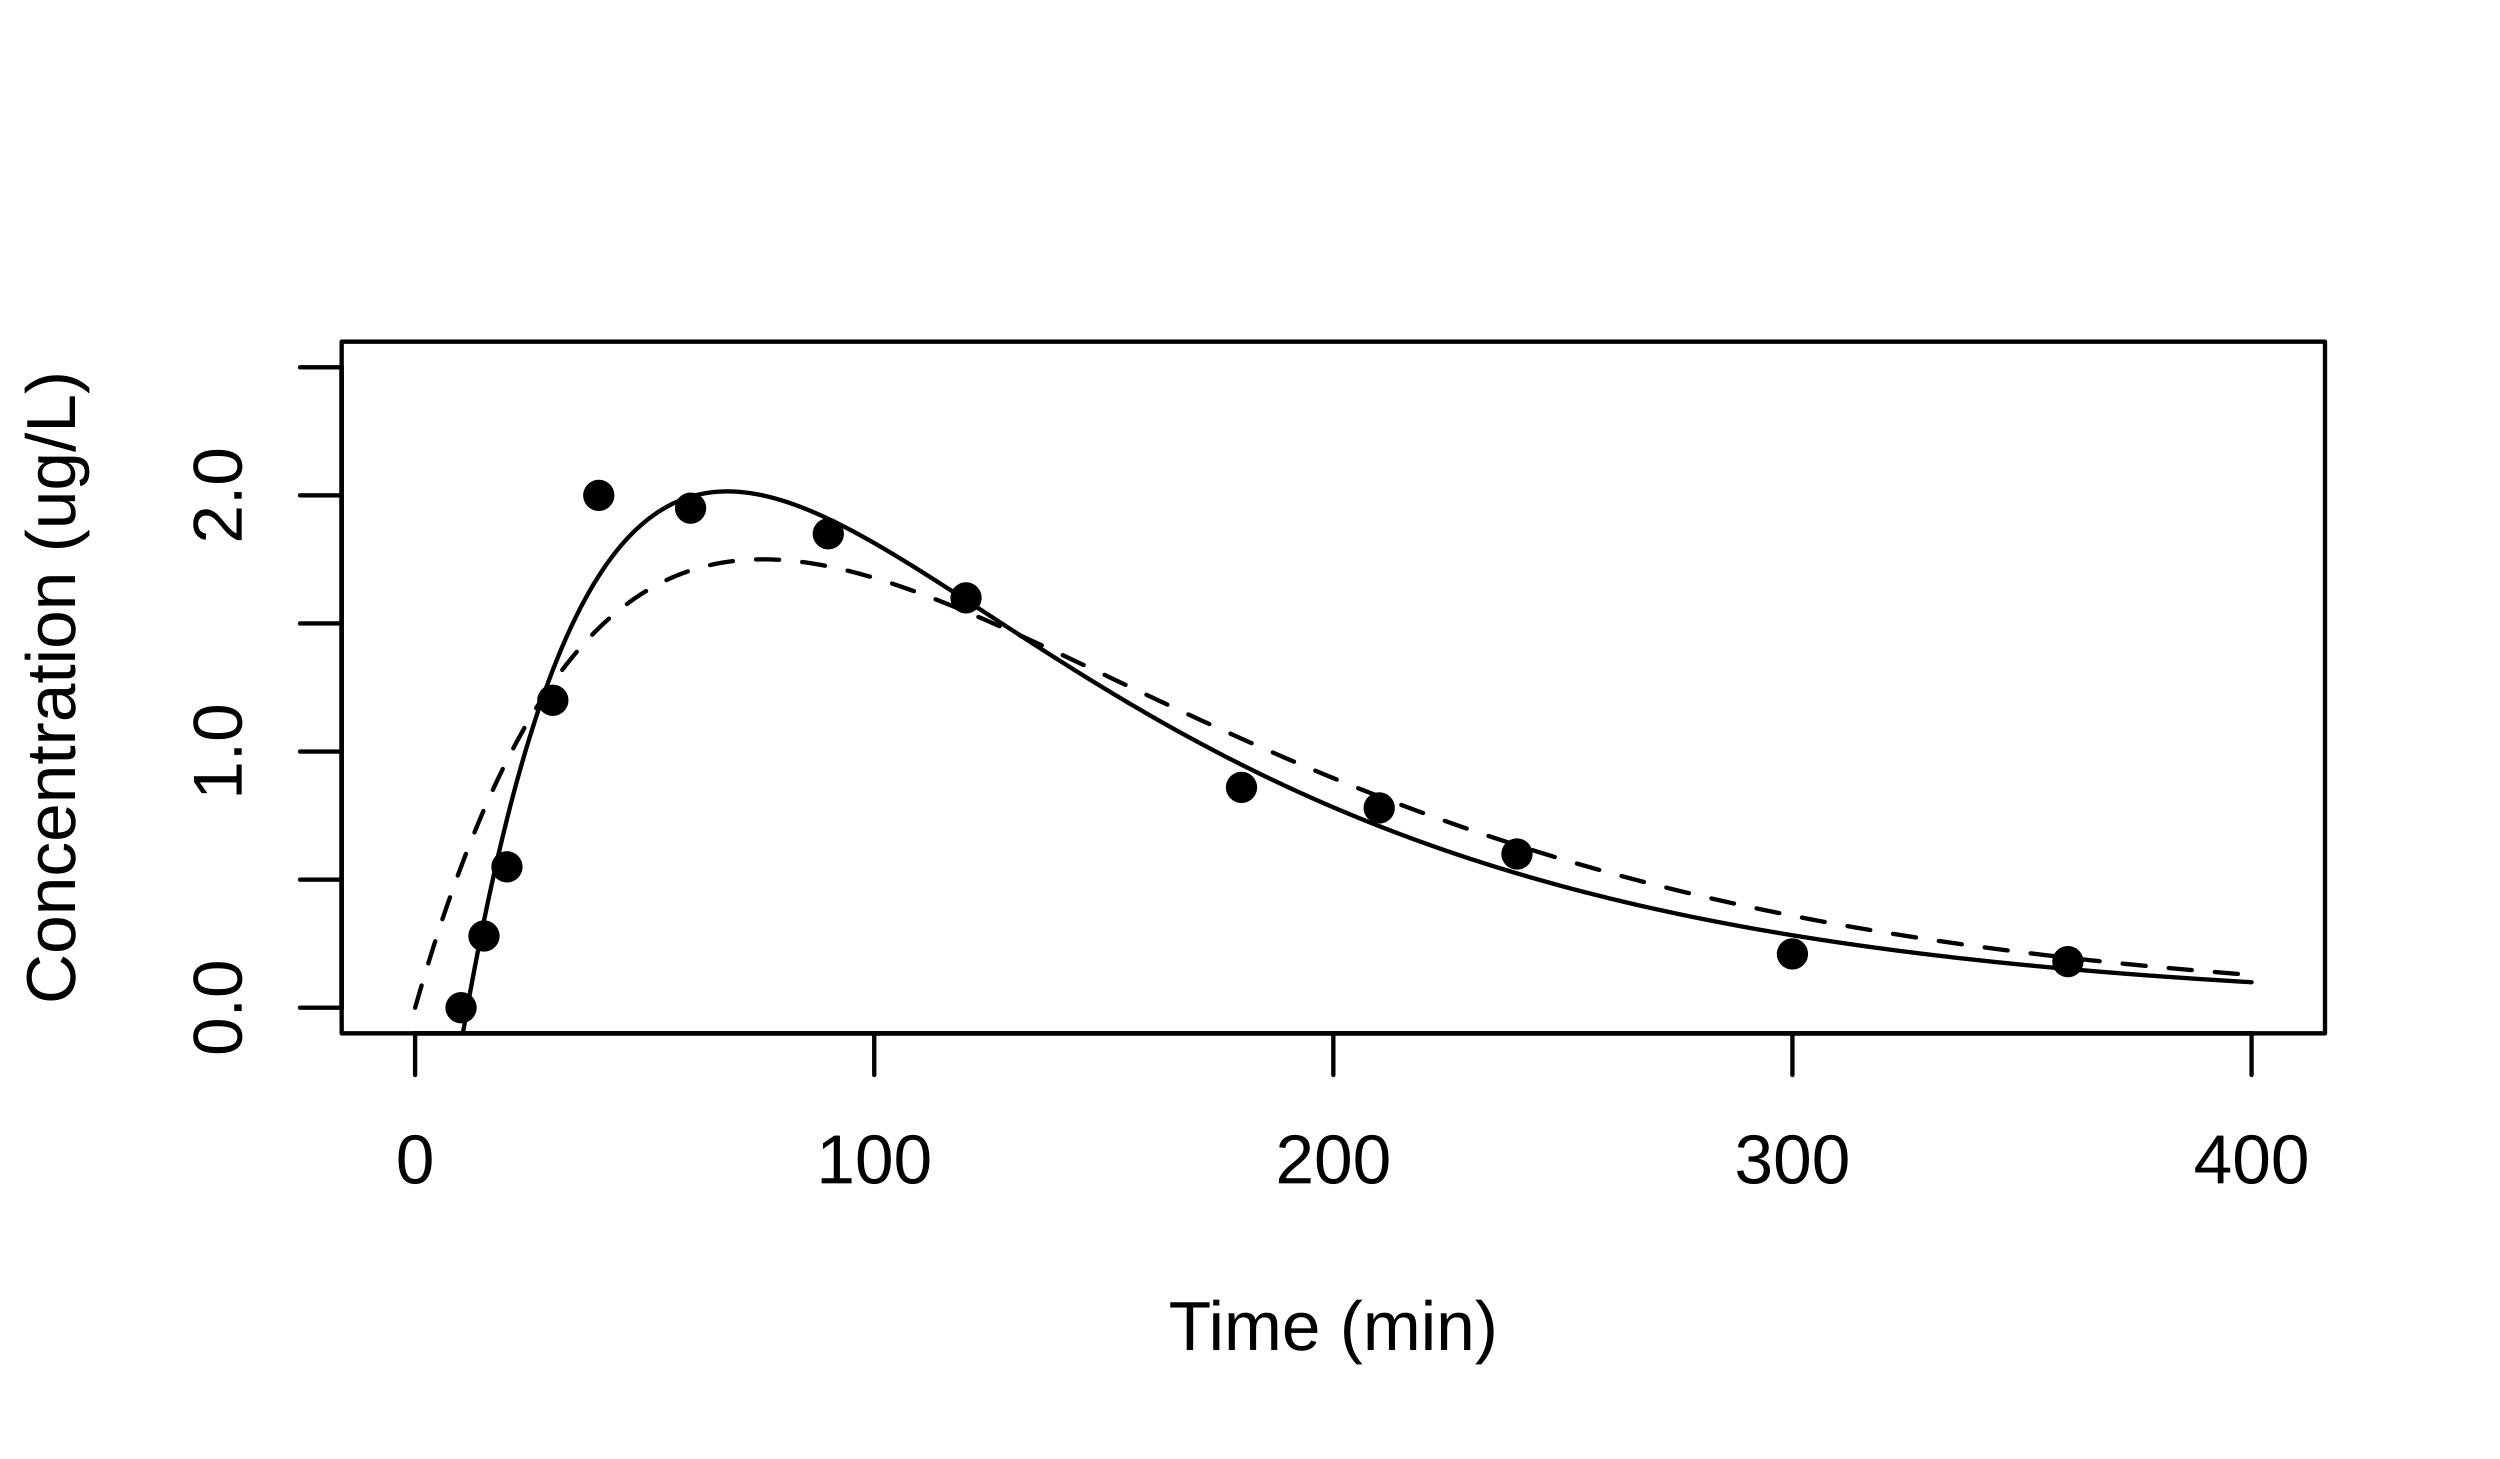
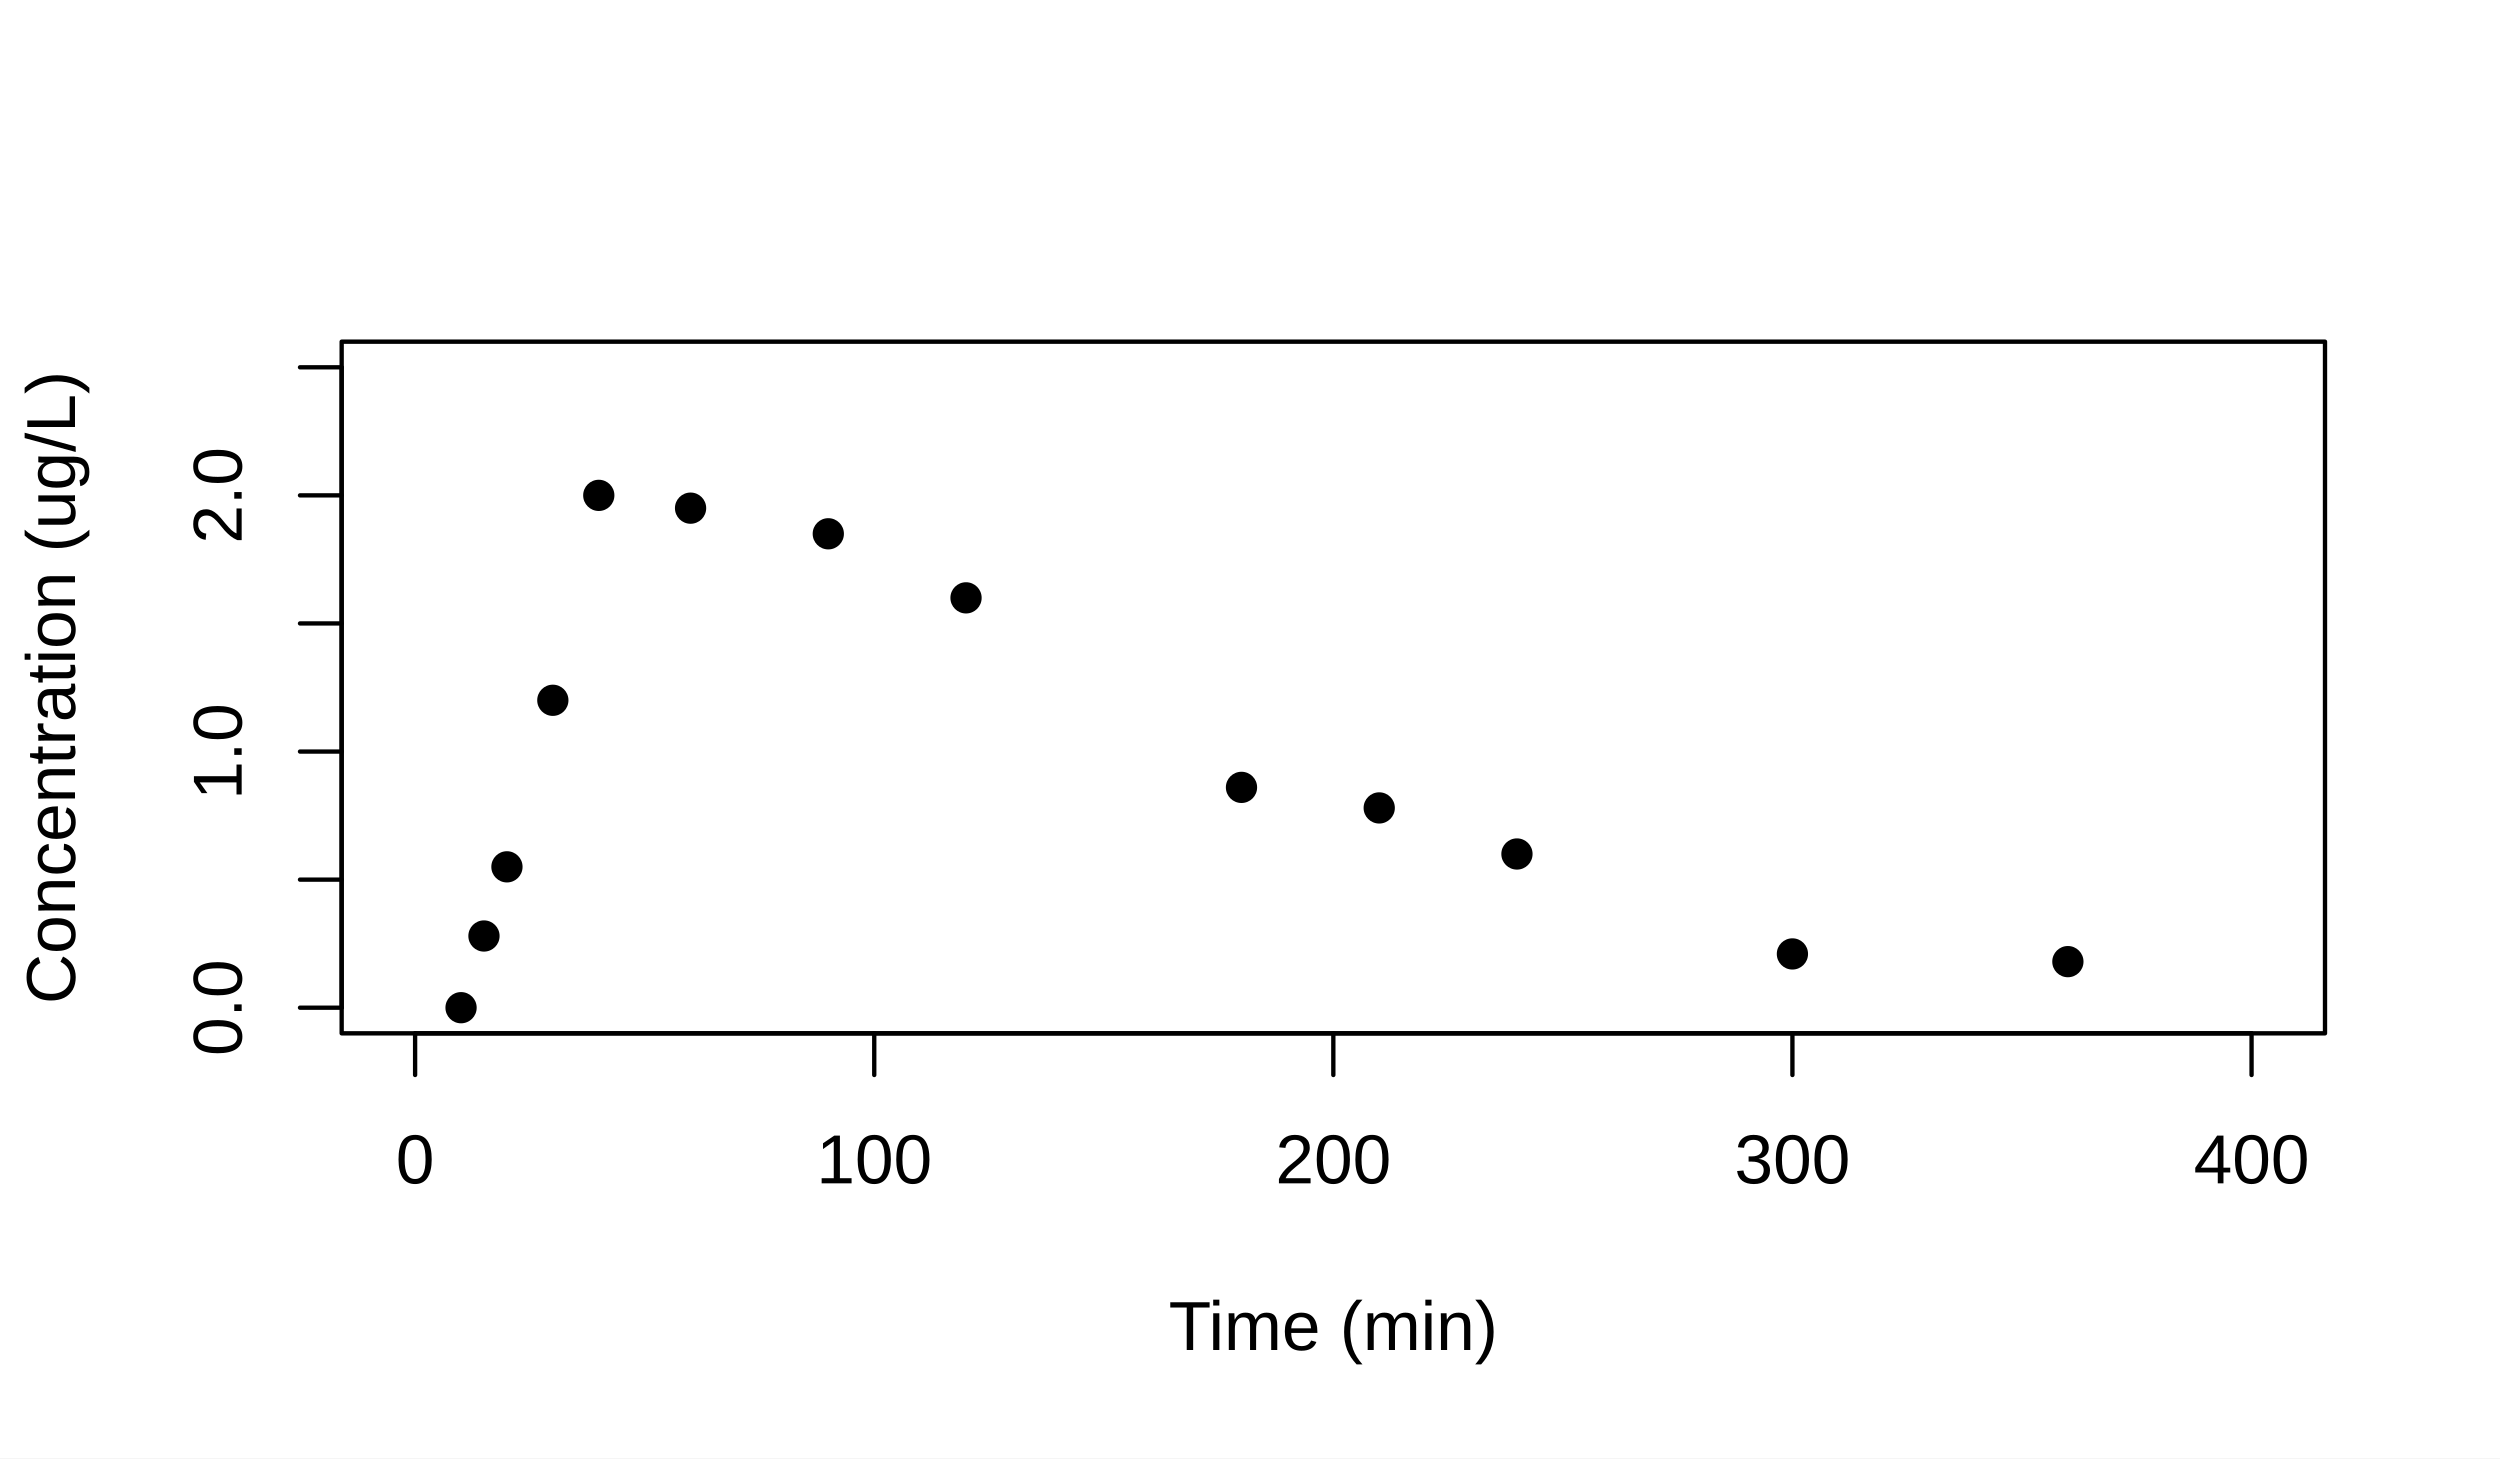
<svg xmlns="http://www.w3.org/2000/svg" class="svglite" width="432.00pt" height="252.00pt" viewBox="0 0 432.00 252.00">
  <defs>
    <style type="text/css">
    .svglite line, .svglite polyline, .svglite polygon, .svglite path, .svglite rect, .svglite circle {
      fill: none;
      stroke: #000000;
      stroke-linecap: round;
      stroke-linejoin: round;
      stroke-miterlimit: 10.00;
-     }
-     .svglite text {
-       white-space: pre;
    }
  </style>
  </defs>
  <rect width="100%" height="100%" style="stroke: none; fill: #FFFFFF;" />
  <defs>
    <clipPath id="cpMC4wMHw0MzIuMDB8MC4wMHwyNTIuMDA=">
      <rect x="0.00" y="0.00" width="432.00" height="252.00" />
    </clipPath>
  </defs>
  <g clip-path="url(#cpMC4wMHw0MzIuMDB8MC4wMHwyNTIuMDA=)">
</g>
  <defs>
    <clipPath id="cpNTkuMDR8NDAxLjc2fDU5LjA0fDE3OC41Ng==">
      <rect x="59.04" y="59.04" width="342.72" height="119.52" />
    </clipPath>
  </defs>
  <g clip-path="url(#cpNTkuMDR8NDAxLjc2fDU5LjA0fDE3OC41Ng==)">
    <circle cx="79.67" cy="174.13" r="2.70" style="stroke-width: 0.75; stroke: none; fill: #000000;" />
    <circle cx="83.63" cy="161.74" r="2.70" style="stroke-width: 0.75; stroke: none; fill: #000000;" />
    <circle cx="87.60" cy="149.79" r="2.70" style="stroke-width: 0.75; stroke: none; fill: #000000;" />
    <circle cx="95.53" cy="121.01" r="2.70" style="stroke-width: 0.75; stroke: none; fill: #000000;" />
    <circle cx="103.47" cy="85.60" r="2.70" style="stroke-width: 0.75; stroke: none; fill: #000000;" />
    <circle cx="119.33" cy="87.81" r="2.70" style="stroke-width: 0.75; stroke: none; fill: #000000;" />
    <circle cx="143.13" cy="92.24" r="2.70" style="stroke-width: 0.75; stroke: none; fill: #000000;" />
    <circle cx="166.93" cy="103.31" r="2.70" style="stroke-width: 0.75; stroke: none; fill: #000000;" />
    <circle cx="214.53" cy="136.06" r="2.70" style="stroke-width: 0.75; stroke: none; fill: #000000;" />
    <circle cx="238.33" cy="139.61" r="2.70" style="stroke-width: 0.75; stroke: none; fill: #000000;" />
    <circle cx="262.13" cy="147.57" r="2.70" style="stroke-width: 0.75; stroke: none; fill: #000000;" />
    <circle cx="309.73" cy="164.84" r="2.70" style="stroke-width: 0.75; stroke: none; fill: #000000;" />
    <circle cx="357.33" cy="166.17" r="2.70" style="stroke-width: 0.75; stroke: none; fill: #000000;" />
  </g>
  <g clip-path="url(#cpMC4wMHw0MzIuMDB8MC4wMHwyNTIuMDA=)">
    <line x1="71.73" y1="178.56" x2="389.07" y2="178.56" style="stroke-width: 0.75;" />
    <line x1="71.73" y1="178.56" x2="71.73" y2="185.76" style="stroke-width: 0.75;" />
    <line x1="151.07" y1="178.56" x2="151.07" y2="185.76" style="stroke-width: 0.75;" />
    <line x1="230.40" y1="178.56" x2="230.40" y2="185.76" style="stroke-width: 0.75;" />
    <line x1="309.73" y1="178.56" x2="309.73" y2="185.76" style="stroke-width: 0.75;" />
    <line x1="389.07" y1="178.56" x2="389.07" y2="185.76" style="stroke-width: 0.75;" />
-     <text x="71.73" y="204.48" text-anchor="middle" style="font-size: 12.00px; font-family: &quot;Arial&quot;;" textLength="6.67px" lengthAdjust="spacingAndGlyphs">0</text>
-     <text x="151.07" y="204.48" text-anchor="middle" style="font-size: 12.00px; font-family: &quot;Arial&quot;;" textLength="20.02px" lengthAdjust="spacingAndGlyphs">100</text>
-     <text x="230.40" y="204.48" text-anchor="middle" style="font-size: 12.00px; font-family: &quot;Arial&quot;;" textLength="20.02px" lengthAdjust="spacingAndGlyphs">200</text>
-     <text x="309.73" y="204.48" text-anchor="middle" style="font-size: 12.00px; font-family: &quot;Arial&quot;;" textLength="20.02px" lengthAdjust="spacingAndGlyphs">300</text>
-     <text x="389.07" y="204.48" text-anchor="middle" style="font-size: 12.00px; font-family: &quot;Arial&quot;;" textLength="20.02px" lengthAdjust="spacingAndGlyphs">400</text>
+     <text x="71.73" y="204.48" text-anchor="middle" style="font-size: 12.00px; font-family: Arial;" textLength="6.67px" lengthAdjust="spacingAndGlyphs">0</text>
+     <text x="151.07" y="204.48" text-anchor="middle" style="font-size: 12.00px; font-family: Arial;" textLength="20.02px" lengthAdjust="spacingAndGlyphs">100</text>
+     <text x="230.40" y="204.48" text-anchor="middle" style="font-size: 12.00px; font-family: Arial;" textLength="20.02px" lengthAdjust="spacingAndGlyphs">200</text>
+     <text x="309.73" y="204.48" text-anchor="middle" style="font-size: 12.00px; font-family: Arial;" textLength="20.02px" lengthAdjust="spacingAndGlyphs">300</text>
+     <text x="389.07" y="204.48" text-anchor="middle" style="font-size: 12.00px; font-family: Arial;" textLength="20.02px" lengthAdjust="spacingAndGlyphs">400</text>
    <line x1="59.04" y1="174.13" x2="59.04" y2="63.47" style="stroke-width: 0.75;" />
    <line x1="59.04" y1="174.13" x2="51.84" y2="174.13" style="stroke-width: 0.75;" />
    <line x1="59.04" y1="152.00" x2="51.84" y2="152.00" style="stroke-width: 0.75;" />
    <line x1="59.04" y1="129.87" x2="51.84" y2="129.87" style="stroke-width: 0.75;" />
    <line x1="59.04" y1="107.73" x2="51.84" y2="107.73" style="stroke-width: 0.75;" />
    <line x1="59.04" y1="85.60" x2="51.84" y2="85.60" style="stroke-width: 0.75;" />
    <line x1="59.04" y1="63.47" x2="51.84" y2="63.47" style="stroke-width: 0.75;" />
-     <text transform="translate(41.76,174.13) rotate(-90)" text-anchor="middle" style="font-size: 12.00px; font-family: &quot;Arial&quot;;" textLength="16.68px" lengthAdjust="spacingAndGlyphs">0.0</text>
-     <text transform="translate(41.76,129.87) rotate(-90)" text-anchor="middle" style="font-size: 12.00px; font-family: &quot;Arial&quot;;" textLength="16.68px" lengthAdjust="spacingAndGlyphs">1.0</text>
-     <text transform="translate(41.76,85.60) rotate(-90)" text-anchor="middle" style="font-size: 12.00px; font-family: &quot;Arial&quot;;" textLength="16.68px" lengthAdjust="spacingAndGlyphs">2.0</text>
-     <polygon points="59.04,178.56 401.76,178.56 401.76,59.04 59.04,59.04 " style="stroke-width: 0.75;" />
-     <text x="230.40" y="233.28" text-anchor="middle" style="font-size: 12.00px; font-family: &quot;Arial&quot;;" textLength="57.32px" lengthAdjust="spacingAndGlyphs">Time (min)</text>
-     <text transform="translate(12.96,118.80) rotate(-90)" text-anchor="middle" style="font-size: 12.00px; font-family: &quot;Arial&quot;;" textLength="109.40px" lengthAdjust="spacingAndGlyphs">Concentration (ug/L)</text>
-   </g>
-   <g clip-path="url(#cpNTkuMDR8NDAxLjc2fDU5LjA0fDE3OC41Ng==)">
-     <polyline points="71.73,174.13 72.53,171.39 73.32,168.72 74.11,166.12 74.91,163.58 75.70,161.12 76.49,158.72 77.29,156.39 78.08,154.12 78.87,151.91 79.67,149.77 80.46,147.68 81.25,145.65 82.05,143.69 82.84,141.77 83.63,139.92 84.43,138.12 85.22,136.37 86.01,134.67 86.81,133.02 87.60,131.43 88.39,129.88 89.19,128.38 89.98,126.93 90.77,125.52 91.57,124.16 92.36,122.84 93.15,121.57 93.95,120.34 94.74,119.15 95.53,118.00 96.33,116.89 97.12,115.81 97.91,114.78 98.71,113.78 99.50,112.82 100.29,111.90 101.09,111.01 101.88,110.15 102.67,109.33 103.47,108.54 104.26,107.78 105.05,107.06 105.85,106.36 106.64,105.69 107.43,105.06 108.23,104.45 109.02,103.87 109.81,103.31 110.61,102.78 111.40,102.28 112.19,101.81 112.99,101.36 113.78,100.93 114.57,100.53 115.37,100.15 116.16,99.79 116.95,99.45 117.75,99.14 118.54,98.85 119.33,98.58 120.13,98.32 120.92,98.09 121.71,97.88 122.51,97.69 123.30,97.51 124.09,97.35 124.89,97.21 125.68,97.09 126.47,96.98 127.27,96.89 128.06,96.81 128.85,96.75 129.65,96.70 130.44,96.67 131.23,96.66 132.03,96.65 132.82,96.66 133.61,96.69 134.41,96.72 135.20,96.77 135.99,96.83 136.79,96.90 137.58,96.98 138.37,97.08 139.17,97.18 139.96,97.30 140.75,97.43 141.55,97.56 142.34,97.71 143.13,97.86 143.93,98.03 144.72,98.20 145.51,98.38 146.31,98.57 147.10,98.77 147.89,98.97 148.69,99.19 149.48,99.41 150.27,99.63 151.07,99.87 151.86,100.11 152.65,100.36 153.45,100.61 154.24,100.87 155.03,101.14 155.83,101.41 156.62,101.69 157.41,101.97 158.21,102.25 159.00,102.55 159.79,102.84 160.59,103.14 161.38,103.45 162.17,103.76 162.97,104.07 163.76,104.39 164.55,104.71 165.35,105.04 166.14,105.37 166.93,105.70 167.73,106.03 168.52,106.37 169.31,106.71 170.11,107.05 170.90,107.40 171.69,107.75 172.49,108.10 173.28,108.45 174.07,108.81 174.87,109.16 175.66,109.52 176.45,109.88 177.25,110.25 178.04,110.61 178.83,110.97 179.63,111.34 180.42,111.71 181.21,112.08 182.01,112.45 182.80,112.82 183.59,113.19 184.39,113.56 185.18,113.94 185.97,114.31 186.77,114.69 187.56,115.06 188.35,115.44 189.15,115.81 189.94,116.19 190.73,116.56 191.53,116.94 192.32,117.32 193.11,117.69 193.91,118.07 194.70,118.45 195.49,118.82 196.29,119.20 197.08,119.57 197.87,119.95 198.67,120.32 199.46,120.69 200.25,121.07 201.05,121.44 201.84,121.81 202.63,122.18 203.43,122.55 204.22,122.92 205.01,123.29 205.81,123.66 206.60,124.03 207.39,124.40 208.19,124.76 208.98,125.12 209.77,125.49 210.57,125.85 211.36,126.21 212.15,126.57 212.95,126.93 213.74,127.29 214.53,127.64 215.33,128.00 216.12,128.35 216.91,128.70 217.71,129.05 218.50,129.40 219.29,129.75 220.09,130.10 220.88,130.44 221.67,130.79 222.47,131.13 223.26,131.47 224.05,131.81 224.85,132.15 225.64,132.48 226.43,132.82 227.23,133.15 228.02,133.48 228.81,133.81 229.61,134.14 230.40,134.46 231.19,134.79 231.99,135.11 232.78,135.43 233.57,135.75 234.37,136.07 235.16,136.39 235.95,136.70 236.75,137.01 237.54,137.32 238.33,137.63 239.13,137.94 239.92,138.25 240.71,138.55 241.51,138.85 242.30,139.15 243.09,139.45 243.89,139.75 244.68,140.04 245.47,140.33 246.27,140.62 247.06,140.91 247.85,141.20 248.65,141.49 249.44,141.77 250.23,142.05 251.03,142.33 251.82,142.61 252.61,142.89 253.41,143.16 254.20,143.43 254.99,143.70 255.79,143.97 256.58,144.24 257.37,144.51 258.17,144.77 258.96,145.03 259.75,145.29 260.55,145.55 261.34,145.81 262.13,146.06 262.93,146.31 263.72,146.56 264.51,146.81 265.31,147.06 266.10,147.31 266.89,147.55 267.69,147.79 268.48,148.03 269.27,148.27 270.07,148.51 270.86,148.74 271.65,148.98 272.45,149.21 273.24,149.44 274.03,149.66 274.83,149.89 275.62,150.12 276.41,150.34 277.21,150.56 278.00,150.78 278.79,151.00 279.59,151.21 280.38,151.43 281.17,151.64 281.97,151.85 282.76,152.06 283.55,152.27 284.35,152.47 285.14,152.68 285.93,152.88 286.73,153.08 287.52,153.28 288.31,153.48 289.11,153.67 289.90,153.87 290.69,154.06 291.49,154.25 292.28,154.44 293.07,154.63 293.87,154.82 294.66,155.00 295.45,155.19 296.25,155.37 297.04,155.55 297.83,155.73 298.63,155.91 299.42,156.08 300.21,156.26 301.01,156.43 301.80,156.60 302.59,156.77 303.39,156.94 304.18,157.11 304.97,157.28 305.77,157.44 306.56,157.60 307.35,157.76 308.15,157.92 308.94,158.08 309.73,158.24 310.53,158.40 311.32,158.55 312.11,158.71 312.91,158.86 313.70,159.01 314.49,159.16 315.29,159.31 316.08,159.45 316.87,159.60 317.67,159.74 318.46,159.89 319.25,160.03 320.05,160.17 320.84,160.31 321.63,160.44 322.43,160.58 323.22,160.72 324.01,160.85 324.81,160.98 325.60,161.12 326.39,161.25 327.19,161.38 327.98,161.50 328.77,161.63 329.57,161.76 330.36,161.88 331.15,162.00 331.95,162.13 332.74,162.25 333.53,162.37 334.33,162.49 335.12,162.61 335.91,162.72 336.71,162.84 337.50,162.95 338.29,163.07 339.09,163.18 339.88,163.29 340.67,163.40 341.47,163.51 342.26,163.62 343.05,163.73 343.85,163.83 344.64,163.94 345.43,164.04 346.23,164.15 347.02,164.25 347.81,164.35 348.61,164.45 349.40,164.55 350.19,164.65 350.99,164.75 351.78,164.84 352.57,164.94 353.37,165.04 354.16,165.13 354.95,165.22 355.75,165.31 356.54,165.41 357.33,165.50 358.13,165.59 358.92,165.67 359.71,165.76 360.51,165.85 361.30,165.94 362.09,166.02 362.89,166.11 363.68,166.19 364.47,166.27 365.27,166.35 366.06,166.44 366.85,166.52 367.65,166.60 368.44,166.67 369.23,166.75 370.03,166.83 370.82,166.91 371.61,166.98 372.41,167.06 373.20,167.13 373.99,167.21 374.79,167.28 375.58,167.35 376.37,167.42 377.17,167.49 377.96,167.56 378.75,167.63 379.55,167.70 380.34,167.77 381.13,167.84 381.93,167.90 382.72,167.97 383.51,168.03 384.31,168.10 385.10,168.16 385.89,168.23 386.69,168.29 387.48,168.35 388.27,168.41 389.07,168.47 " style="stroke-width: 0.75; stroke-dasharray: 4.00,4.00;" />
-     <polyline points="71.73,236.99 72.53,230.37 73.32,223.99 74.11,217.82 74.91,211.87 75.70,206.14 76.49,200.61 77.29,195.27 78.08,190.13 78.87,185.18 79.67,180.41 80.46,175.81 81.25,171.39 82.05,167.13 82.84,163.03 83.63,159.09 84.43,155.30 85.22,151.65 86.01,148.15 86.81,144.79 87.60,141.56 88.39,138.46 89.19,135.48 89.98,132.63 90.77,129.89 91.57,127.27 92.36,124.76 93.15,122.36 93.95,120.06 94.74,117.86 95.53,115.76 96.33,113.76 97.12,111.84 97.91,110.02 98.71,108.28 99.50,106.63 100.29,105.05 101.09,103.56 101.88,102.14 102.67,100.79 103.47,99.52 104.26,98.31 105.05,97.17 105.85,96.09 106.64,95.08 107.43,94.13 108.23,93.23 109.02,92.39 109.81,91.61 110.61,90.88 111.40,90.20 112.19,89.56 112.99,88.98 113.78,88.44 114.57,87.95 115.37,87.49 116.16,87.08 116.95,86.71 117.75,86.38 118.54,86.09 119.33,85.83 120.13,85.61 120.92,85.42 121.71,85.26 122.51,85.13 123.30,85.03 124.09,84.97 124.89,84.93 125.68,84.91 126.47,84.92 127.27,84.96 128.06,85.02 128.85,85.11 129.65,85.21 130.44,85.34 131.23,85.49 132.03,85.65 132.82,85.84 133.61,86.04 134.41,86.27 135.20,86.50 135.99,86.76 136.79,87.03 137.58,87.31 138.37,87.61 139.17,87.92 139.96,88.24 140.75,88.58 141.55,88.93 142.34,89.29 143.13,89.66 143.93,90.04 144.72,90.43 145.51,90.83 146.31,91.24 147.10,91.65 147.89,92.08 148.69,92.51 149.48,92.95 150.27,93.39 151.07,93.84 151.86,94.30 152.65,94.76 153.45,95.23 154.24,95.70 155.03,96.18 155.83,96.66 156.62,97.15 157.41,97.64 158.21,98.13 159.00,98.63 159.79,99.13 160.59,99.63 161.38,100.13 162.17,100.64 162.97,101.15 163.76,101.66 164.55,102.17 165.35,102.68 166.14,103.19 166.93,103.71 167.73,104.23 168.52,104.74 169.31,105.26 170.11,105.78 170.90,106.29 171.69,106.81 172.49,107.33 173.28,107.84 174.07,108.36 174.87,108.87 175.66,109.39 176.45,109.90 177.25,110.42 178.04,110.93 178.83,111.44 179.63,111.95 180.42,112.46 181.21,112.96 182.01,113.47 182.80,113.97 183.59,114.47 184.39,114.97 185.18,115.47 185.97,115.97 186.77,116.46 187.56,116.95 188.35,117.44 189.15,117.93 189.94,118.41 190.73,118.90 191.53,119.38 192.32,119.86 193.11,120.33 193.91,120.81 194.70,121.28 195.49,121.75 196.29,122.21 197.08,122.67 197.87,123.13 198.67,123.59 199.46,124.05 200.25,124.50 201.05,124.95 201.84,125.40 202.63,125.84 203.43,126.28 204.22,126.72 205.01,127.15 205.81,127.59 206.60,128.01 207.39,128.44 208.19,128.86 208.98,129.28 209.77,129.70 210.57,130.12 211.36,130.53 212.15,130.94 212.95,131.34 213.74,131.74 214.53,132.14 215.33,132.54 216.12,132.93 216.91,133.33 217.71,133.71 218.50,134.10 219.29,134.48 220.09,134.86 220.88,135.23 221.67,135.61 222.47,135.98 223.26,136.34 224.05,136.71 224.85,137.07 225.64,137.42 226.43,137.78 227.23,138.13 228.02,138.48 228.81,138.83 229.61,139.17 230.40,139.51 231.19,139.85 231.99,140.18 232.78,140.51 233.57,140.84 234.37,141.17 235.16,141.49 235.95,141.81 236.75,142.13 237.54,142.45 238.33,142.76 239.13,143.07 239.92,143.37 240.71,143.68 241.51,143.98 242.30,144.28 243.09,144.57 243.89,144.87 244.68,145.16 245.47,145.45 246.27,145.73 247.06,146.01 247.85,146.29 248.65,146.57 249.44,146.85 250.23,147.12 251.03,147.39 251.82,147.66 252.61,147.92 253.41,148.19 254.20,148.45 254.99,148.70 255.79,148.96 256.58,149.21 257.37,149.46 258.17,149.71 258.96,149.96 259.75,150.20 260.55,150.44 261.34,150.68 262.13,150.92 262.93,151.15 263.72,151.39 264.51,151.62 265.31,151.84 266.10,152.07 266.89,152.29 267.69,152.51 268.48,152.73 269.27,152.95 270.07,153.17 270.86,153.38 271.65,153.59 272.45,153.80 273.24,154.01 274.03,154.21 274.83,154.41 275.62,154.61 276.41,154.81 277.21,155.01 278.00,155.21 278.79,155.40 279.59,155.59 280.38,155.78 281.17,155.97 281.97,156.15 282.76,156.34 283.55,156.52 284.35,156.70 285.14,156.88 285.93,157.05 286.73,157.23 287.52,157.40 288.31,157.57 289.11,157.74 289.90,157.91 290.69,158.08 291.49,158.24 292.28,158.41 293.07,158.57 293.87,158.73 294.66,158.89 295.45,159.04 296.25,159.20 297.04,159.35 297.83,159.50 298.63,159.65 299.42,159.80 300.21,159.95 301.01,160.10 301.80,160.24 302.59,160.39 303.39,160.53 304.18,160.67 304.97,160.81 305.77,160.94 306.56,161.08 307.35,161.21 308.15,161.35 308.94,161.48 309.73,161.61 310.53,161.74 311.32,161.87 312.11,161.99 312.91,162.12 313.70,162.24 314.49,162.37 315.29,162.49 316.08,162.61 316.87,162.73 317.67,162.85 318.46,162.96 319.25,163.08 320.05,163.19 320.84,163.31 321.63,163.42 322.43,163.53 323.22,163.64 324.01,163.75 324.81,163.86 325.60,163.96 326.39,164.07 327.19,164.17 327.98,164.28 328.77,164.38 329.57,164.48 330.36,164.58 331.15,164.68 331.95,164.78 332.74,164.87 333.53,164.97 334.33,165.07 335.12,165.16 335.91,165.25 336.71,165.34 337.50,165.44 338.29,165.53 339.09,165.62 339.88,165.70 340.67,165.79 341.47,165.88 342.26,165.96 343.05,166.05 343.85,166.13 344.64,166.22 345.43,166.30 346.23,166.38 347.02,166.46 347.81,166.54 348.61,166.62 349.40,166.70 350.19,166.78 350.99,166.85 351.78,166.93 352.57,167.00 353.37,167.08 354.16,167.15 354.95,167.22 355.75,167.29 356.54,167.37 357.33,167.44 358.13,167.51 358.92,167.58 359.71,167.64 360.51,167.71 361.30,167.78 362.09,167.84 362.89,167.91 363.68,167.97 364.47,168.04 365.27,168.10 366.06,168.16 366.85,168.23 367.65,168.29 368.44,168.35 369.23,168.41 370.03,168.47 370.82,168.53 371.61,168.59 372.41,168.64 373.20,168.70 373.99,168.76 374.79,168.81 375.58,168.87 376.37,168.92 377.17,168.98 377.96,169.03 378.75,169.09 379.55,169.14 380.34,169.19 381.13,169.24 381.93,169.29 382.72,169.34 383.51,169.39 384.31,169.44 385.10,169.49 385.89,169.54 386.69,169.59 387.48,169.64 388.27,169.68 389.07,169.73 " style="stroke-width: 0.75;" />
+     <text transform="translate(41.76,174.13) rotate(-90)" text-anchor="middle" style="font-size: 12.00px; font-family: Arial;" textLength="16.68px" lengthAdjust="spacingAndGlyphs">0.0</text>
+     <text transform="translate(41.76,129.87) rotate(-90)" text-anchor="middle" style="font-size: 12.00px; font-family: Arial;" textLength="16.68px" lengthAdjust="spacingAndGlyphs">1.0</text>
+     <text transform="translate(41.76,85.60) rotate(-90)" text-anchor="middle" style="font-size: 12.00px; font-family: Arial;" textLength="16.68px" lengthAdjust="spacingAndGlyphs">2.0</text>
+     <polygon points="59.04,178.56 401.76,178.56 401.76,59.04 59.04,59.04 " style="stroke-width: 0.75; fill: none;" />
+     <text x="230.40" y="233.28" text-anchor="middle" style="font-size: 12.00px; font-family: Arial;" textLength="57.32px" lengthAdjust="spacingAndGlyphs">Time (min)</text>
+     <text transform="translate(12.96,118.80) rotate(-90)" text-anchor="middle" style="font-size: 12.00px; font-family: Arial;" textLength="109.40px" lengthAdjust="spacingAndGlyphs">Concentration (ug/L)</text>
  </g>
</svg>
